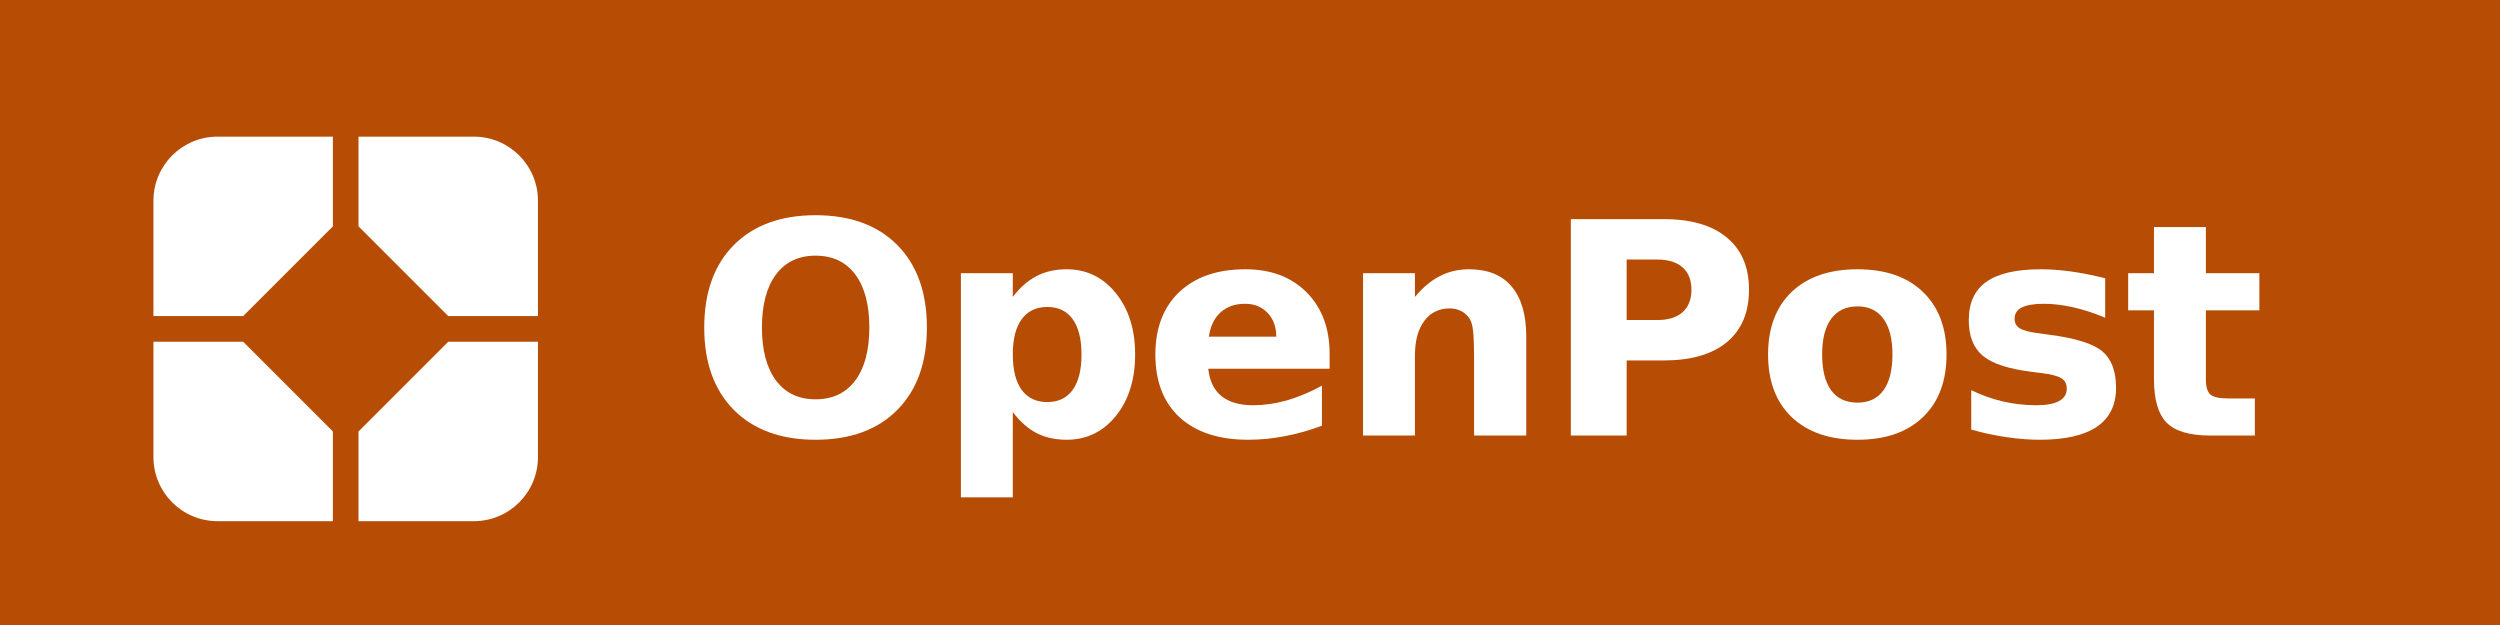
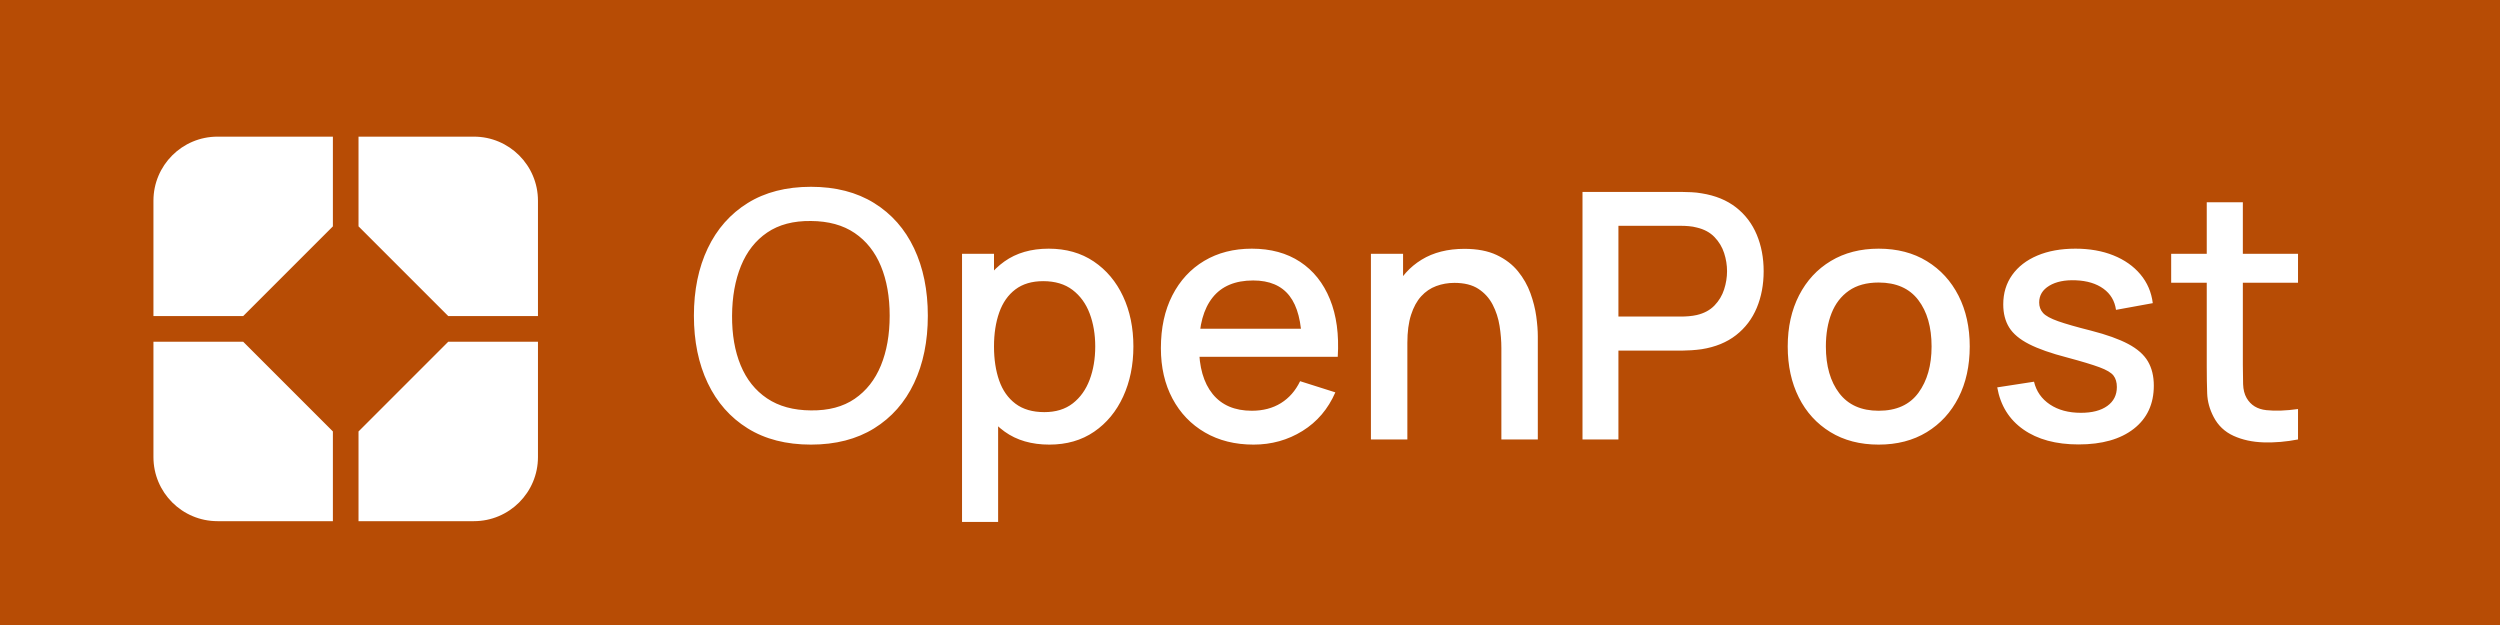
- <svg xmlns="http://www.w3.org/2000/svg" width="1280" height="320" viewBox="0 0 1280 320" version="1.1" id="svg16">
-   <defs id="defs20" />
-   <rect width="1280" height="320" fill="#B74C05" id="rect2" />
-   <g transform="matrix(1.640625,0,0,1.640625,72,63.4)" fill="#ffffff" id="g12">
-     <path d="M 24,4 H 60 V 32 L 32,60 H 4 V 24 A 20,20 0 0 1 24,4 Z" id="path4" />
-     <path d="m 68,4 h 36 a 20,20 0 0 1 20,20 V 60 H 96 L 68,32 Z" id="path6" />
-     <path d="m 4,68 h 28 l 28,28 v 28 H 24 A 20,20 0 0 1 4,104 Z" id="path8" />
-     <path d="M 68,96 96,68 h 28 v 36 a 20,20 0 0 1 -20,20 H 68 Z" id="path10" />
+ <svg xmlns="http://www.w3.org/2000/svg" width="1280" height="320" viewBox="0 0 1280 320" role="img" aria-label="OpenPost">
+   <rect width="1280" height="320" fill="#B74C05" />
+   <g transform="matrix(1.640625 0 0 1.640625 72 63.4)" fill="#ffffff">
+     <path d="M24 4h36v28L32 60H4V24A20 20 0 0 1 24 4Z" />
+     <path d="M68 4h36a20 20 0 0 1 20 20v36H96L68 32Z" />
+     <path d="M4 68h28l28 28v28H24a20 20 0 0 1-20-20Z" />
+     <path d="m68 96 28-28h28v36a20 20 0 0 1-20 20H68Z" />
  </g>
-   <g aria-label="OpenPost" id="text14" style="font-weight:600;font-size:152px;font-family:Geist;letter-spacing:-3;fill:#ffffff">
-     <path d="m 417.57,130.895 q -13.062,0 -20.262,9.648 -7.199,9.648 -7.199,27.164 0,17.441 7.199,27.09 7.199,9.648 20.262,9.648 13.137,0 20.336,-9.648 7.199,-9.648 7.199,-27.09 0,-17.516 -7.199,-27.164 -7.199,-9.648 -20.336,-9.648 z m 0,-20.707 q 26.719,0 41.859,15.289 15.141,15.289 15.141,42.23 0,26.867 -15.141,42.156 -15.141,15.289 -41.859,15.289 -26.645,0 -41.859,-15.289 -15.141,-15.289 -15.141,-42.156 0,-26.941 15.141,-42.23 15.215,-15.289 41.859,-15.289 z" id="path22" />
-     <path d="m 518.551,210.977 v 43.641 H 491.98 V 139.875 h 26.57 v 12.172 q 5.492,-7.273 12.172,-10.688 6.68,-3.488 15.363,-3.488 15.363,0 25.234,12.246 9.871,12.172 9.871,31.395 0,19.223 -9.871,31.469 -9.871,12.172 -25.234,12.172 -8.684,0 -15.363,-3.414 -6.68,-3.488 -12.172,-10.762 z m 17.664,-53.809 q -8.535,0 -13.137,6.309 -4.527,6.234 -4.527,18.035 0,11.801 4.527,18.109 4.602,6.234 13.137,6.234 8.535,0 12.988,-6.234 4.527,-6.234 4.527,-18.109 0,-11.875 -4.527,-18.109 -4.453,-6.234 -12.988,-6.234 z" id="path24" />
-     <path d="m 680.762,181.215 v 7.57 h -62.121 q 0.965,9.352 6.754,14.027 5.789,4.676 16.18,4.676 8.387,0 17.145,-2.449 8.832,-2.523 18.109,-7.57 v 20.484 q -9.426,3.562 -18.852,5.344 -9.426,1.855 -18.852,1.855 -22.562,0 -35.105,-11.43 -12.469,-11.504 -12.469,-32.211 0,-20.336 12.246,-31.988 12.32,-11.652 33.844,-11.652 19.594,0 31.32,11.801 11.801,11.801 11.801,31.543 z m -27.312,-8.832 q 0,-7.57 -4.453,-12.172 -4.379,-4.676 -11.504,-4.676 -7.719,0 -12.543,4.379 -4.824,4.305 -6.012,12.469 z" id="path26" />
-     <path d="M 781.445,172.383 V 223 h -26.719 v -8.238 -30.504 q 0,-10.762 -0.52,-14.844 -0.445,-4.082 -1.633,-6.012 -1.559,-2.598 -4.23,-4.008 -2.672,-1.484 -6.086,-1.484 -8.312,0 -13.062,6.457 -4.75,6.383 -4.75,17.738 V 223 H 697.875 v -83.125 h 26.57 v 12.172 q 6.012,-7.273 12.766,-10.688 6.754,-3.488 14.918,-3.488 14.398,0 21.82,8.832 7.496,8.832 7.496,25.68 z" id="path28" />
-     <path d="m 804.273,112.191 h 47.426 q 21.152,0 32.434,9.426 11.355,9.352 11.355,26.719 0,17.441 -11.355,26.867 -11.281,9.352 -32.434,9.352 H 832.848 V 223 h -28.574 z m 28.574,20.707 v 30.949 h 15.809 q 8.312,0 12.84,-4.008 4.527,-4.082 4.527,-11.504 0,-7.422 -4.527,-11.43 -4.527,-4.008 -12.84,-4.008 z" id="path30" />
-     <path d="m 951.047,156.871 q -8.832,0 -13.508,6.383 -4.602,6.309 -4.602,18.258 0,11.949 4.602,18.332 4.676,6.309 13.508,6.309 8.684,0 13.285,-6.309 4.602,-6.383 4.602,-18.332 0,-11.949 -4.602,-18.258 -4.602,-6.383 -13.285,-6.383 z m 0,-19 q 21.449,0 33.473,11.578 12.098,11.578 12.098,32.062 0,20.484 -12.098,32.062 -12.023,11.578 -33.473,11.578 -21.523,0 -33.695,-11.578 -12.098,-11.578 -12.098,-32.062 0,-20.484 12.098,-32.062 12.172,-11.578 33.695,-11.578 z" id="path32" />
-     <path d="m 1077.855,142.473 v 20.188 q -8.535,-3.562 -16.477,-5.344 -7.941,-1.781 -14.992,-1.781 -7.57,0 -11.281,1.93 -3.637,1.855 -3.637,5.789 0,3.191 2.746,4.898 2.82,1.707 10.02,2.523 l 4.676,0.668 q 20.41,2.598 27.461,8.535 7.051,5.938 7.051,18.629 0,13.285 -9.797,19.965 -9.797,6.68 -29.242,6.68 -8.238,0 -17.07,-1.336 -8.758,-1.262 -18.035,-3.859 v -20.188 q 7.941,3.859 16.254,5.789 8.387,1.93 16.996,1.93 7.793,0 11.727,-2.152 3.934,-2.152 3.934,-6.383 0,-3.562 -2.746,-5.27 -2.672,-1.781 -10.762,-2.746 l -4.676,-0.594 q -17.738,-2.227 -24.863,-8.238 -7.125,-6.012 -7.125,-18.258 0,-13.211 9.055,-19.594 9.055,-6.383 27.758,-6.383 7.348,0 15.438,1.113 8.09,1.113 17.59,3.488 z" id="path34" />
-     <path d="M 1129.406,116.273 V 139.875 h 27.387 v 19 h -27.387 v 35.254 q 0,5.789 2.301,7.867 2.301,2.004 9.129,2.004 h 13.656 v 19 h -22.785 q -15.734,0 -22.34,-6.531 -6.531,-6.605 -6.531,-22.34 V 158.875 h -13.211 v -19 h 13.211 v -23.602 z" id="path36" />
-   </g>
+   <path d="M415.208 227.640Q396.200 227.640 382.824 219.324Q369.448 211.008 362.364 196.136Q355.280 181.264 355.280 161.640Q355.280 142.016 362.364 127.144Q369.448 112.272 382.824 103.956Q396.200 95.640 415.208 95.640Q434.128 95.640 447.548 103.956Q460.968 112.272 468.008 127.144Q475.048 142.016 475.048 161.640Q475.048 181.264 468.008 196.136Q460.968 211.008 447.548 219.324Q434.128 227.640 415.208 227.640M415.208 210.128Q428.672 210.304 437.604 204.188Q446.536 198.072 451.024 187.116Q455.512 176.160 455.512 161.640Q455.512 147.120 451.024 136.252Q446.536 125.384 437.604 119.312Q428.672 113.240 415.208 113.152Q401.744 112.976 392.812 119.048Q383.880 125.120 379.392 136.120Q374.904 147.120 374.816 161.640Q374.728 176.160 379.216 187.028Q383.704 197.896 392.724 203.968Q401.744 210.040 415.208 210.128M537.264 227.640Q523.624 227.640 514.384 220.996Q505.144 214.352 500.392 203Q495.640 191.648 495.640 177.392Q495.640 163.136 500.348 151.784Q505.056 140.432 514.252 133.876Q523.448 127.320 536.912 127.320Q550.288 127.320 560.012 133.876Q569.736 140.432 575.016 151.740Q580.296 163.048 580.296 177.392Q580.296 191.648 575.060 203.044Q569.824 214.440 560.188 221.040Q550.552 227.640 537.264 227.640M511.040 267.240L492.560 267.240L492.560 129.960L508.928 129.960L508.928 198.336L511.040 198.336L511.040 267.240M534.712 211.008Q543.512 211.008 549.276 206.520Q555.040 202.032 557.900 194.420Q560.760 186.808 560.760 177.392Q560.760 168.064 557.900 160.496Q555.040 152.928 549.144 148.440Q543.248 143.952 534.096 143.952Q525.472 143.952 519.884 148.176Q514.296 152.400 511.612 159.968Q508.928 167.536 508.928 177.392Q508.928 187.248 511.568 194.816Q514.208 202.384 519.928 206.696Q525.648 211.008 534.712 211.008M641.808 227.640Q627.640 227.640 616.948 221.436Q606.256 215.232 600.316 204.100Q594.376 192.968 594.376 178.272Q594.376 162.696 600.228 151.256Q606.080 139.816 616.552 133.568Q627.024 127.320 640.928 127.320Q655.448 127.320 665.656 134.052Q675.864 140.784 680.924 153.192Q685.984 165.600 684.928 182.672L666.536 182.672L666.536 175.984Q666.360 159.440 660.244 151.520Q654.128 143.600 641.632 143.600Q627.816 143.600 620.864 152.312Q613.912 161.024 613.912 177.480Q613.912 193.144 620.864 201.724Q627.816 210.304 640.928 210.304Q649.552 210.304 655.844 206.388Q662.136 202.472 665.656 195.168L683.696 200.888Q678.152 213.648 666.888 220.644Q655.624 227.640 641.808 227.640M675.776 182.672L607.928 182.672L607.928 168.328L675.776 168.328L675.776 182.672M787.360 225L768.704 225L768.704 178.272Q768.704 172.728 767.780 166.876Q766.856 161.024 764.260 156.008Q761.664 150.992 756.956 147.912Q752.248 144.832 744.680 144.832Q739.752 144.832 735.352 146.460Q730.952 148.088 727.652 151.696Q724.352 155.304 722.460 161.200Q720.568 167.096 720.568 175.544L709.128 171.232Q709.128 158.296 713.968 148.396Q718.808 138.496 727.872 132.952Q736.936 127.408 749.784 127.408Q759.640 127.408 766.328 130.576Q773.016 133.744 777.196 138.892Q781.376 144.040 783.576 150.112Q785.776 156.184 786.568 161.992Q787.360 167.800 787.360 172.200L787.360 225M720.568 225L701.912 225L701.912 129.960L718.368 129.960L718.368 157.416L720.568 157.416L720.568 225M828.632 225L810.240 225L810.240 98.280L861.456 98.280Q863.304 98.280 866.032 98.412Q868.760 98.544 871.224 98.984Q881.784 100.656 888.868 106.200Q895.952 111.744 899.472 120.192Q902.992 128.640 902.992 138.848Q902.992 149.144 899.472 157.592Q895.952 166.040 888.868 171.584Q881.784 177.128 871.224 178.800Q868.760 179.152 865.988 179.328Q863.216 179.504 861.456 179.504L828.632 179.504L828.632 225M828.632 115.616L828.632 162.080L860.752 162.080Q862.512 162.080 864.668 161.904Q866.824 161.728 868.760 161.288Q874.392 159.968 877.824 156.404Q881.256 152.840 882.752 148.176Q884.248 143.512 884.248 138.848Q884.248 134.184 882.752 129.564Q881.256 124.944 877.824 121.380Q874.392 117.816 868.760 116.496Q866.824 115.968 864.668 115.792Q862.512 115.616 860.752 115.616L828.632 115.616M961.864 227.640Q947.608 227.640 937.136 221.216Q926.664 214.792 920.988 203.484Q915.312 192.176 915.312 177.392Q915.312 162.520 921.120 151.212Q926.928 139.904 937.400 133.612Q947.872 127.320 961.864 127.320Q976.120 127.320 986.592 133.744Q997.064 140.168 1002.784 151.432Q1008.504 162.696 1008.504 177.392Q1008.504 192.264 1002.740 203.572Q996.976 214.880 986.504 221.260Q976.032 227.640 961.864 227.640M961.864 210.304Q975.504 210.304 982.236 201.108Q988.968 191.912 988.968 177.392Q988.968 162.520 982.148 153.588Q975.328 144.656 961.864 144.656Q952.624 144.656 946.640 148.836Q940.656 153.016 937.752 160.364Q934.848 167.712 934.848 177.392Q934.848 192.352 941.712 201.328Q948.576 210.304 961.864 210.304M1064.208 227.552Q1046.872 227.552 1035.960 219.896Q1025.048 212.240 1022.584 198.336L1041.416 195.432Q1043.176 202.824 1049.556 207.092Q1055.936 211.360 1065.440 211.360Q1074.064 211.360 1078.948 207.840Q1083.832 204.320 1083.832 198.160Q1083.832 194.552 1082.116 192.308Q1080.400 190.064 1074.944 188.040Q1069.488 186.016 1058.312 183.024Q1046.080 179.856 1038.908 176.204Q1031.736 172.552 1028.700 167.668Q1025.664 162.784 1025.664 155.832Q1025.664 147.208 1030.240 140.784Q1034.816 134.360 1043.132 130.840Q1051.448 127.320 1062.624 127.320Q1073.536 127.320 1082.072 130.752Q1090.608 134.184 1095.888 140.476Q1101.168 146.768 1102.224 155.216L1083.392 158.648Q1082.424 151.784 1076.968 147.824Q1071.512 143.864 1062.800 143.512Q1054.440 143.160 1049.248 146.284Q1044.056 149.408 1044.056 154.864Q1044.056 158.032 1046.036 160.232Q1048.016 162.432 1053.736 164.456Q1059.456 166.480 1070.632 169.296Q1082.600 172.376 1089.640 176.116Q1096.680 179.856 1099.716 185.004Q1102.752 190.152 1102.752 197.456Q1102.752 211.536 1092.500 219.544Q1082.248 227.552 1064.208 227.552M1176.584 209.424L1176.584 225Q1167.608 226.760 1158.984 226.496Q1150.360 226.232 1143.584 223.152Q1136.808 220.072 1133.376 213.472Q1130.296 207.576 1130.076 201.460Q1129.856 195.344 1129.856 187.600L1129.856 103.560L1148.336 103.560L1148.336 186.720Q1148.336 192.440 1148.468 196.664Q1148.600 200.888 1150.272 203.792Q1153.440 209.248 1160.348 209.996Q1167.256 210.744 1176.584 209.424M1176.584 144.744L1111.640 144.744L1111.640 129.960L1176.584 129.960" fill="#ffffff" />
</svg>
